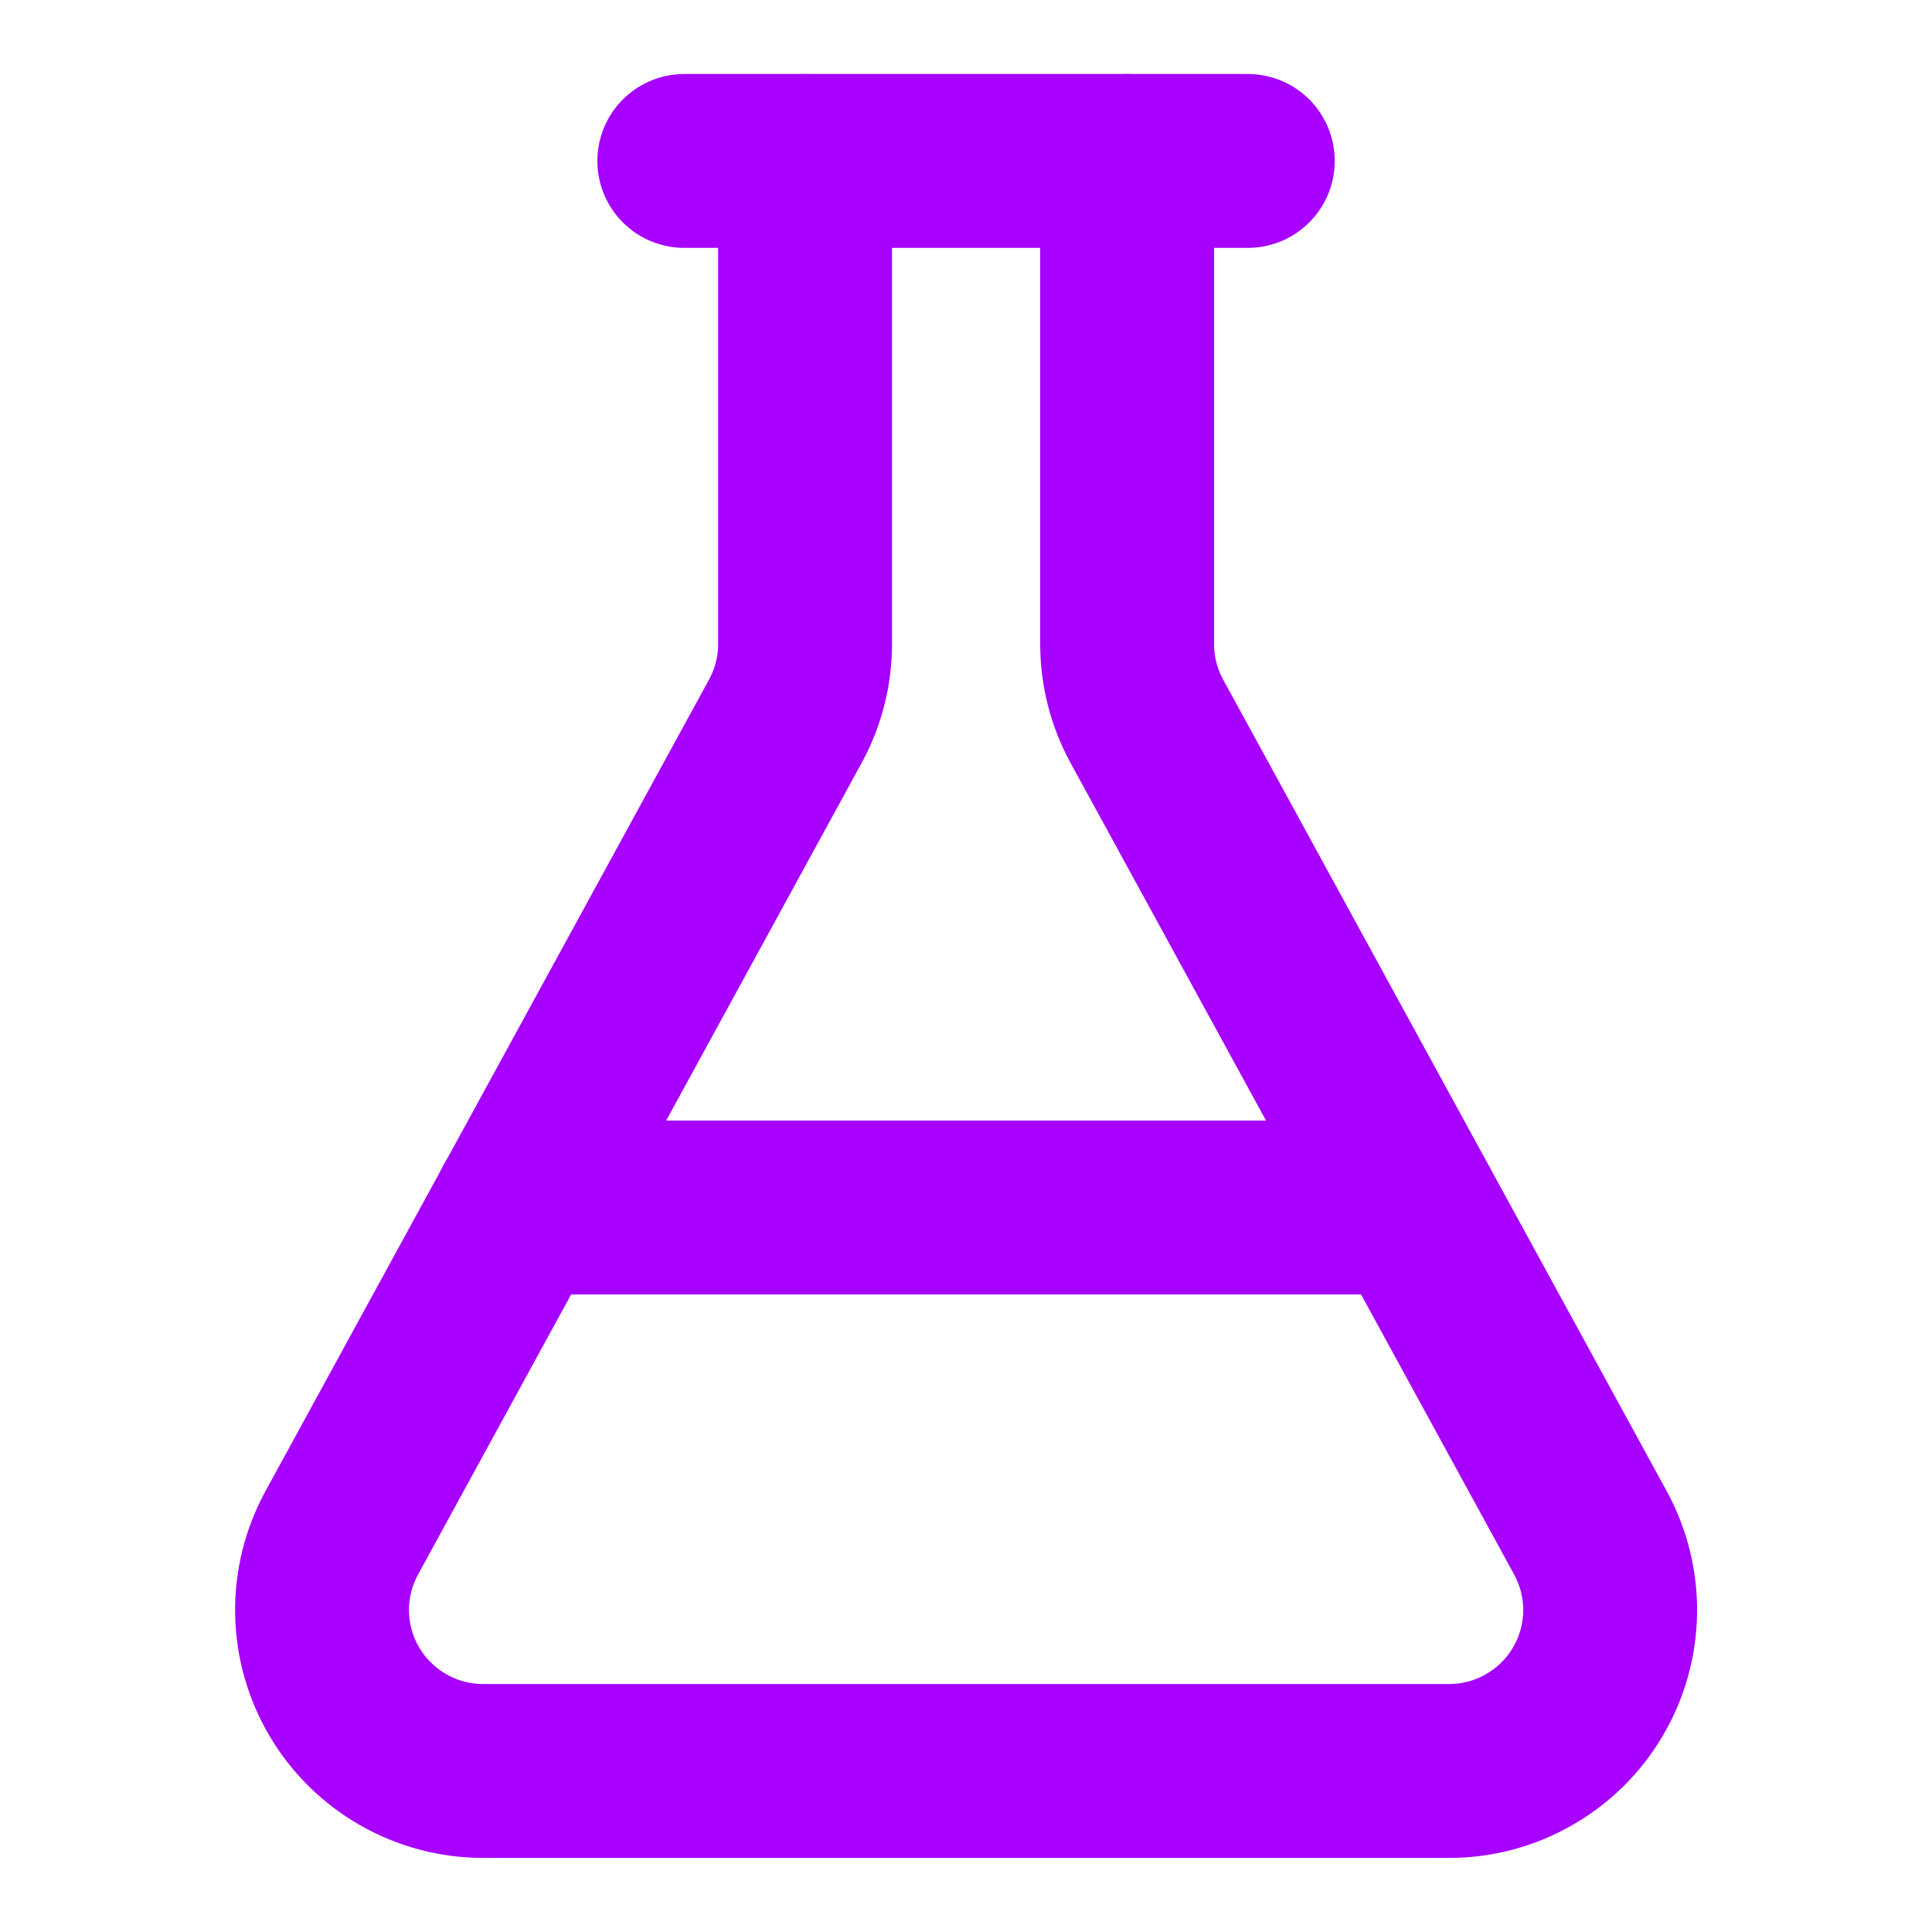
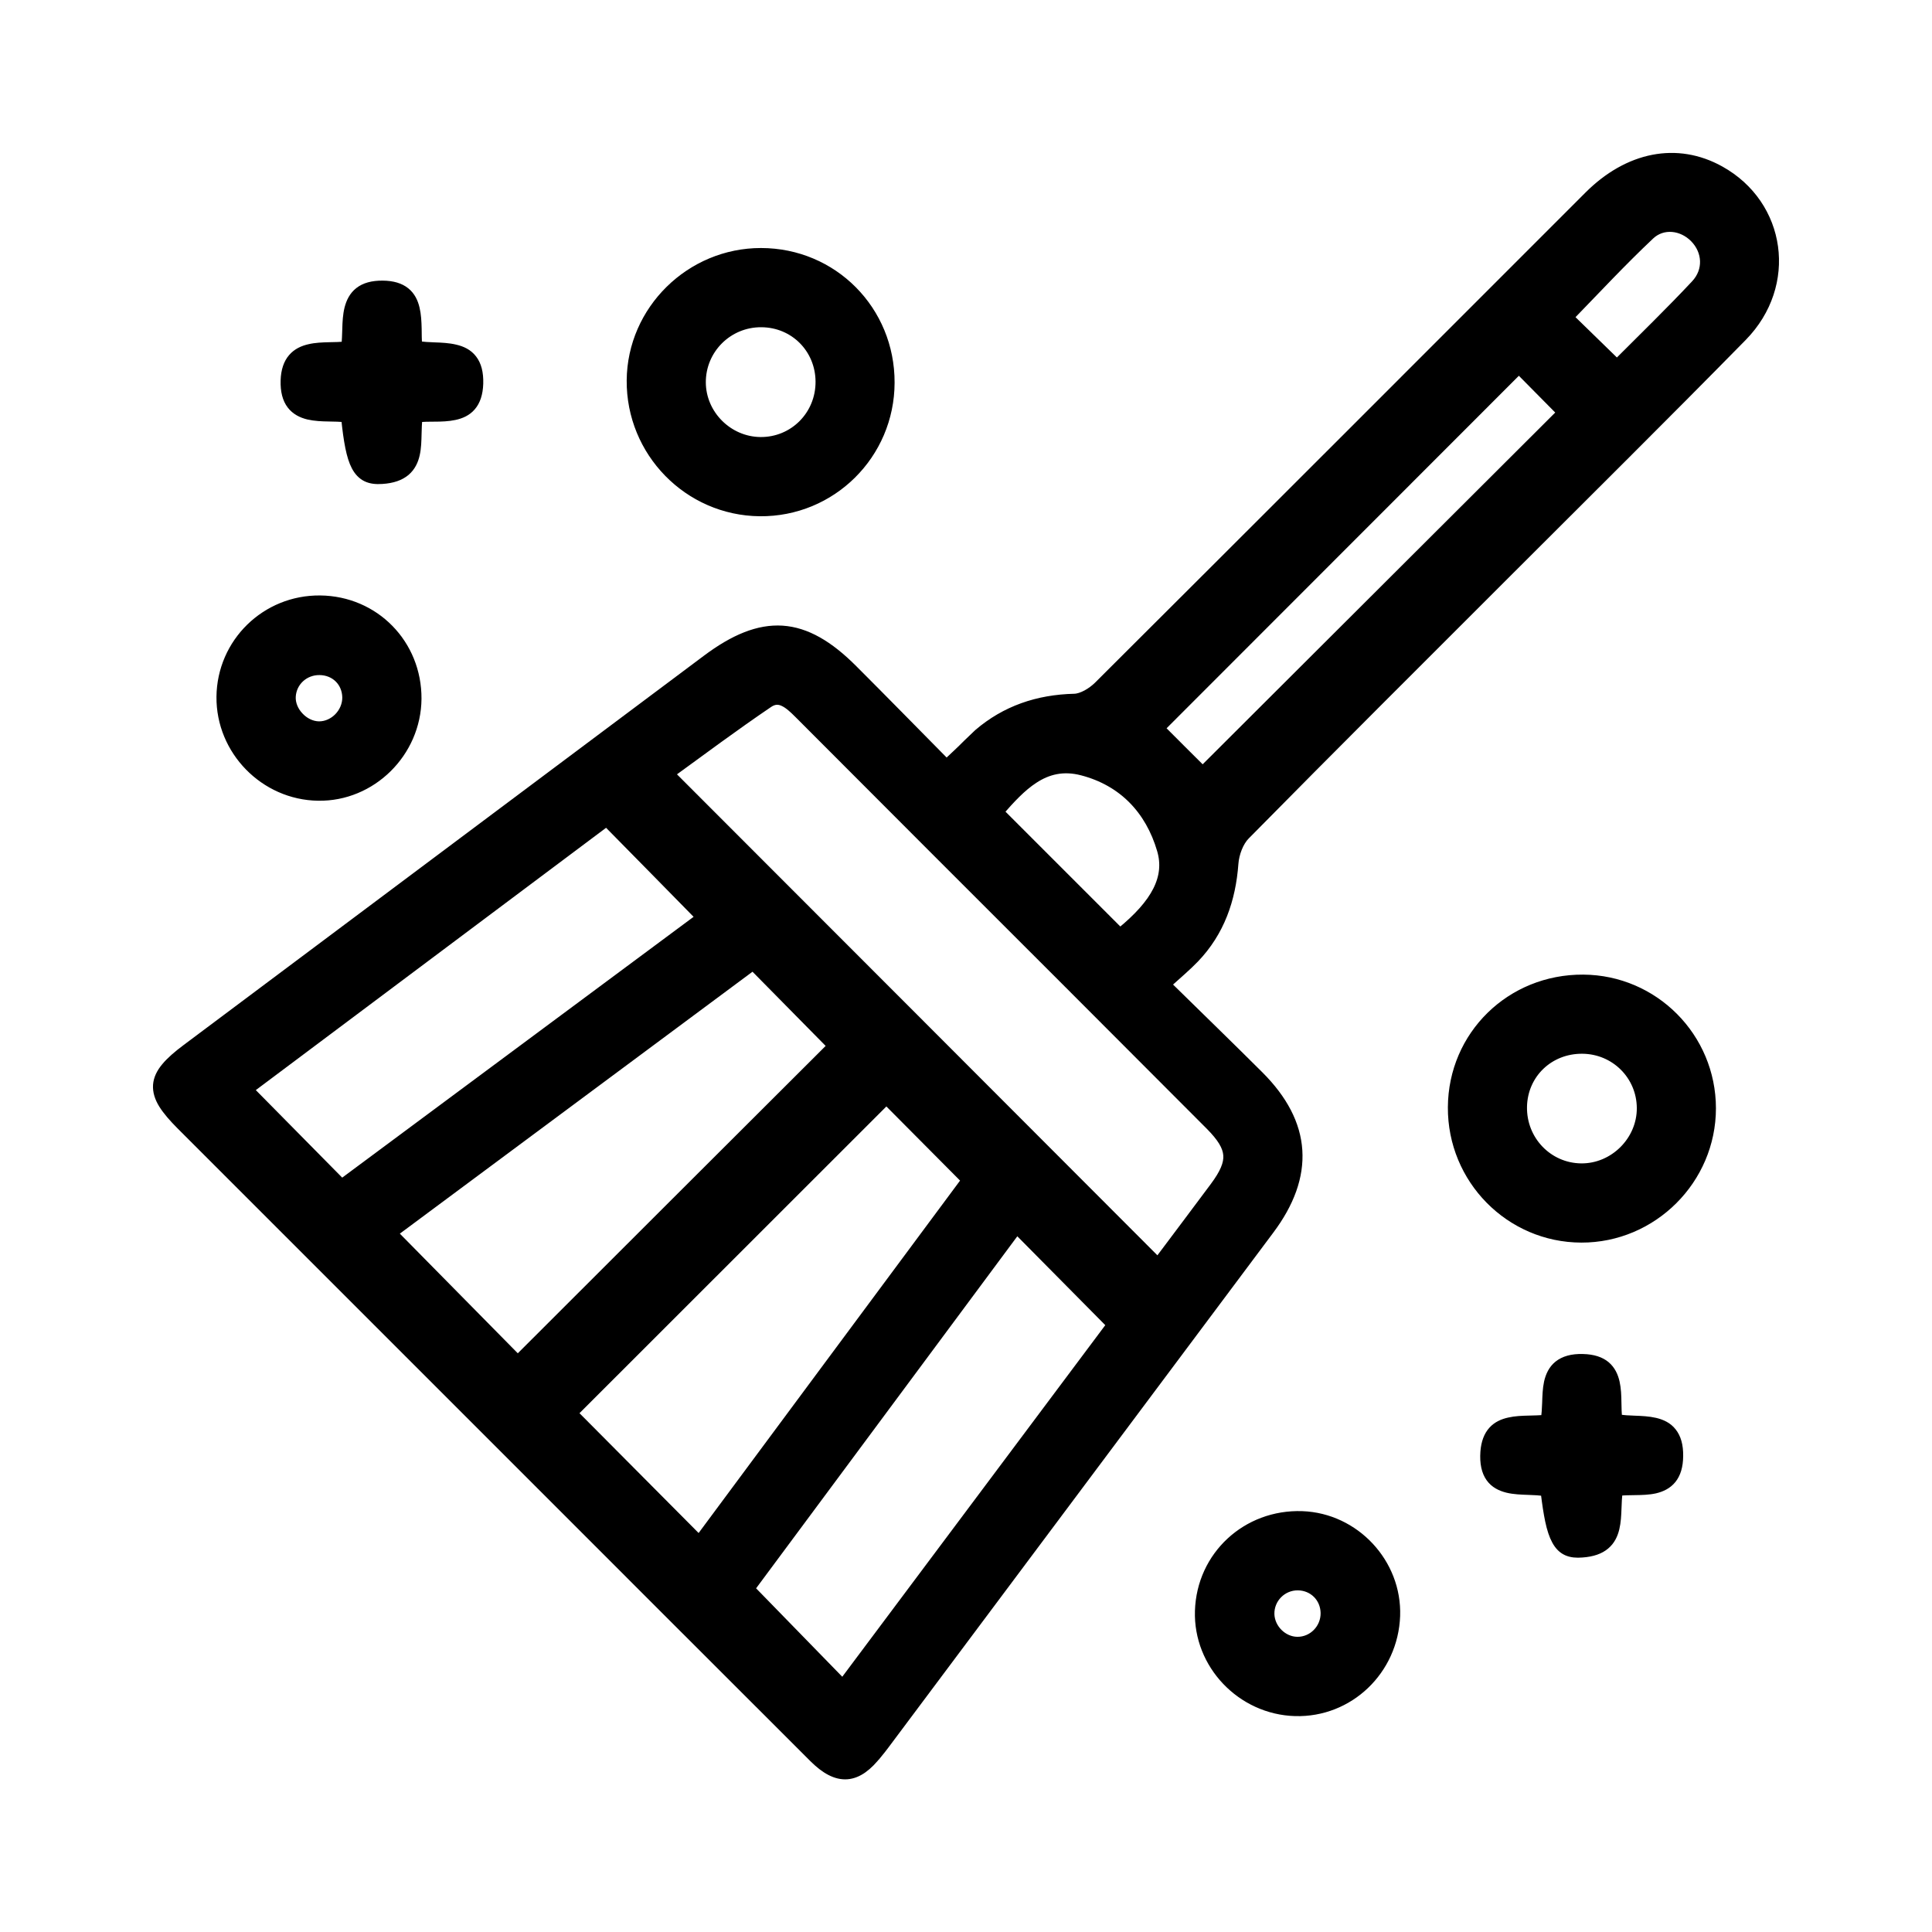
- <svg xmlns="http://www.w3.org/2000/svg" width="20" height="20" viewBox="0 0 20 20" fill="none">
-   <path d="M11.668 1.666V6.666C11.668 6.946 11.738 7.221 11.872 7.466L16.463 15.866C16.602 16.12 16.673 16.405 16.668 16.695C16.663 16.984 16.583 17.267 16.435 17.516C16.288 17.765 16.078 17.971 15.826 18.114C15.575 18.258 15.29 18.333 15.001 18.333H5.001C4.712 18.333 4.427 18.258 4.176 18.114C3.924 17.971 3.715 17.765 3.567 17.516C3.419 17.267 3.339 16.984 3.334 16.695C3.329 16.405 3.4 16.12 3.539 15.866L8.13 7.466C8.264 7.221 8.334 6.946 8.334 6.666V1.666" stroke="#A700FF" stroke-width="1.8" stroke-linecap="round" stroke-linejoin="round" />
-   <path d="M5.377 12.5H14.622" stroke="#A700FF" stroke-width="1.8" stroke-linecap="round" stroke-linejoin="round" />
-   <path d="M7.084 1.666H12.917" stroke="#A700FF" stroke-width="1.8" stroke-linecap="round" stroke-linejoin="round" />
+ <svg xmlns="http://www.w3.org/2000/svg" width="24" height="24" viewBox="0 0 24 24" fill="none">
+   <path d="M19.73 2.428C20.224 1.934 20.832 1.812 21.371 2.112C22.141 2.54 22.285 3.54 21.651 4.187C20.691 5.165 19.716 6.13 18.747 7.099C17.655 8.191 16.561 9.28 15.477 10.38C15.397 10.46 15.343 10.605 15.334 10.727C15.301 11.176 15.162 11.579 14.845 11.91C14.745 12.014 14.632 12.108 14.499 12.229C14.904 12.627 15.279 12.99 15.648 13.358H15.648C15.944 13.654 16.107 13.965 16.128 14.29C16.149 14.615 16.029 14.947 15.776 15.284C14.979 16.35 14.182 17.417 13.385 18.483C12.587 19.55 11.79 20.617 10.992 21.684C10.966 21.719 10.938 21.754 10.911 21.787L10.91 21.786C10.787 21.945 10.663 22.042 10.523 22.053C10.383 22.063 10.246 21.985 10.104 21.844C8.974 20.716 7.846 19.587 6.717 18.458C5.226 16.967 3.735 15.476 2.244 13.985C2.146 13.887 2.071 13.8 2.021 13.72C1.971 13.639 1.946 13.56 1.951 13.479C1.957 13.399 1.993 13.325 2.054 13.252C2.114 13.179 2.201 13.104 2.312 13.021C4.465 11.41 6.619 9.799 8.771 8.188C9.115 7.93 9.42 7.803 9.719 7.822C10.018 7.842 10.301 8.009 10.602 8.311C10.983 8.692 11.361 9.078 11.758 9.48C11.851 9.392 11.932 9.319 12.009 9.24L12.149 9.106C12.487 8.817 12.887 8.679 13.347 8.668C13.391 8.667 13.443 8.649 13.496 8.621C13.548 8.593 13.598 8.555 13.636 8.518C15.67 6.491 17.7 4.458 19.73 2.428ZM9.327 19.735C9.72 20.139 10.089 20.517 10.468 20.906C11.58 19.42 12.694 17.931 13.796 16.457C13.402 16.059 13.023 15.677 12.632 15.281C11.522 16.777 10.41 18.276 9.327 19.735ZM7.128 17.555C7.634 18.065 8.151 18.584 8.684 19.12C9.787 17.633 10.895 16.138 11.992 14.661C11.654 14.32 11.329 13.994 11.011 13.674C9.71 14.974 8.412 16.272 7.128 17.555ZM4.891 15.319C5.426 15.862 5.936 16.379 6.432 16.882C7.739 15.575 9.039 14.279 10.327 12.993C10.014 12.676 9.691 12.347 9.353 12.005C7.865 13.11 6.368 14.221 4.891 15.319ZM9.646 8.705C9.619 8.707 9.587 8.716 9.552 8.74C9.13 9.026 8.721 9.331 8.333 9.613C10.365 11.646 12.37 13.654 14.383 15.67C14.609 15.369 14.846 15.054 15.082 14.737C15.204 14.573 15.254 14.455 15.246 14.349C15.238 14.242 15.171 14.132 15.025 13.985C14.438 13.396 13.85 12.807 13.262 12.219C12.146 11.103 11.029 9.988 9.915 8.87C9.852 8.807 9.793 8.752 9.732 8.724C9.703 8.71 9.675 8.704 9.646 8.705ZM3.102 13.536C3.493 13.932 3.864 14.309 4.246 14.695C5.733 13.591 7.228 12.482 8.692 11.395C8.303 10.999 7.923 10.611 7.534 10.217C6.059 11.321 4.577 12.432 3.102 13.536ZM13.442 9.583C13.204 9.521 13.015 9.573 12.85 9.68C12.693 9.781 12.557 9.931 12.422 10.085C12.923 10.586 13.419 11.081 13.914 11.577C14.356 11.218 14.522 10.898 14.423 10.56C14.277 10.061 13.941 9.713 13.442 9.583ZM14.421 9.047C14.597 9.223 14.779 9.406 14.94 9.565C16.414 8.095 17.902 6.609 19.39 5.125C19.221 4.954 19.04 4.771 18.868 4.597C17.375 6.091 15.887 7.579 14.421 9.047ZM21.044 2.962C20.893 2.808 20.657 2.78 20.502 2.926C20.158 3.25 19.835 3.597 19.501 3.941C19.69 4.126 19.879 4.309 20.086 4.511C20.415 4.181 20.744 3.863 21.057 3.528C21.216 3.358 21.199 3.12 21.044 2.962Z" fill="black" stroke="black" stroke-width="0.1" />
+   <path d="M9.454 3.131C10.353 3.132 11.066 3.852 11.063 4.754C11.061 5.651 10.332 6.372 9.438 6.363C8.546 6.354 7.828 5.619 7.835 4.725C7.842 3.847 8.572 3.13 9.454 3.131ZM9.458 4.015C9.048 4.012 8.716 4.343 8.718 4.751C8.72 5.146 9.049 5.475 9.446 5.479C9.855 5.483 10.184 5.154 10.181 4.739C10.178 4.334 9.862 4.017 9.458 4.015Z" fill="black" stroke="black" stroke-width="0.1" />
+   <path d="M19.668 12.157C20.552 12.163 21.265 12.882 21.266 13.767C21.266 14.657 20.534 15.388 19.644 15.386C18.752 15.384 18.031 14.652 18.036 13.755C18.041 12.857 18.763 12.151 19.668 12.157ZM19.656 13.04C19.247 13.037 18.927 13.345 18.919 13.748C18.911 14.161 19.235 14.498 19.642 14.502C20.045 14.506 20.386 14.166 20.383 13.763C20.38 13.363 20.059 13.043 19.656 13.04Z" fill="black" stroke="black" stroke-width="0.1" />
+   <path d="M3.977 7.447C4.659 7.454 5.19 7.997 5.186 8.681C5.18 9.354 4.619 9.908 3.952 9.897C3.28 9.887 2.733 9.326 2.739 8.656C2.746 7.98 3.298 7.44 3.977 7.447ZM3.97 8.336C3.783 8.334 3.634 8.473 3.624 8.653C3.619 8.741 3.657 8.83 3.721 8.897C3.784 8.965 3.871 9.009 3.96 9.011C4.143 9.013 4.304 8.85 4.302 8.662C4.298 8.476 4.159 8.338 3.97 8.336Z" fill="black" stroke="black" stroke-width="0.1" />
+   <path d="M16.176 18.822C16.836 18.846 17.366 19.414 17.343 20.073C17.318 20.755 16.761 21.287 16.089 21.268C15.416 21.249 14.873 20.679 14.894 20.012C14.915 19.323 15.482 18.798 16.176 18.822ZM16.123 19.706C15.932 19.704 15.777 19.861 15.781 20.051C15.786 20.228 15.939 20.381 16.115 20.383H16.116C16.304 20.385 16.459 20.226 16.455 20.035C16.451 19.849 16.308 19.708 16.123 19.706Z" fill="black" stroke="black" stroke-width="0.1" />
+   <path d="M19.663 16.87C19.79 16.873 19.884 16.904 19.951 16.96C20.018 17.017 20.052 17.093 20.07 17.172C20.088 17.252 20.091 17.339 20.092 17.422C20.093 17.492 20.095 17.559 20.1 17.621C20.163 17.629 20.231 17.634 20.304 17.636C20.389 17.639 20.48 17.643 20.561 17.662C20.642 17.681 20.721 17.716 20.776 17.787C20.832 17.857 20.861 17.955 20.859 18.088C20.858 18.216 20.828 18.311 20.773 18.379C20.717 18.448 20.641 18.483 20.561 18.502C20.481 18.52 20.393 18.522 20.309 18.523C20.238 18.524 20.17 18.525 20.106 18.53C20.099 18.596 20.095 18.665 20.093 18.736C20.09 18.82 20.086 18.907 20.067 18.986C20.048 19.066 20.013 19.141 19.945 19.198C19.878 19.255 19.783 19.289 19.654 19.298C19.584 19.304 19.519 19.299 19.463 19.274C19.405 19.248 19.362 19.203 19.327 19.139C19.293 19.077 19.266 18.995 19.244 18.891C19.224 18.795 19.206 18.677 19.189 18.536C19.128 18.526 19.059 18.522 18.985 18.52C18.9 18.517 18.807 18.514 18.725 18.494C18.641 18.473 18.562 18.435 18.508 18.359C18.454 18.283 18.43 18.177 18.44 18.035C18.449 17.918 18.483 17.831 18.539 17.769C18.595 17.707 18.669 17.675 18.747 17.658C18.824 17.64 18.909 17.637 18.99 17.635C19.06 17.634 19.127 17.631 19.191 17.627C19.2 17.568 19.205 17.502 19.207 17.43C19.21 17.346 19.212 17.255 19.23 17.172C19.249 17.089 19.284 17.01 19.355 16.953C19.427 16.896 19.527 16.866 19.663 16.87Z" fill="black" stroke="black" stroke-width="0.1" />
+   <path d="M4.753 3.536C4.879 3.537 4.973 3.566 5.041 3.621C5.109 3.676 5.144 3.751 5.163 3.832C5.182 3.911 5.186 3.999 5.188 4.083C5.189 4.155 5.189 4.223 5.193 4.288C5.255 4.296 5.324 4.301 5.396 4.303C5.482 4.306 5.574 4.31 5.656 4.33C5.739 4.349 5.818 4.385 5.874 4.458C5.93 4.53 5.957 4.63 5.953 4.766C5.949 4.892 5.917 4.986 5.86 5.052C5.804 5.118 5.727 5.151 5.647 5.168C5.568 5.185 5.48 5.188 5.396 5.188C5.326 5.188 5.26 5.189 5.198 5.194C5.191 5.256 5.188 5.323 5.187 5.393C5.185 5.476 5.183 5.564 5.165 5.644C5.147 5.725 5.112 5.802 5.043 5.861C4.974 5.919 4.878 5.954 4.745 5.962C4.673 5.967 4.608 5.961 4.551 5.934C4.493 5.906 4.449 5.859 4.415 5.794C4.352 5.675 4.318 5.482 4.288 5.194C4.226 5.189 4.159 5.187 4.087 5.186C4.002 5.185 3.911 5.181 3.829 5.162C3.747 5.142 3.669 5.104 3.614 5.032C3.559 4.96 3.532 4.86 3.536 4.726C3.54 4.603 3.572 4.51 3.629 4.444C3.685 4.378 3.762 4.343 3.842 4.325C3.921 4.306 4.009 4.303 4.093 4.301C4.163 4.3 4.23 4.298 4.292 4.293C4.297 4.228 4.3 4.16 4.302 4.087C4.304 4.001 4.309 3.911 4.329 3.831C4.35 3.749 4.387 3.673 4.457 3.618C4.527 3.563 4.624 3.535 4.753 3.536Z" fill="black" stroke="black" stroke-width="0.1" />
</svg>
